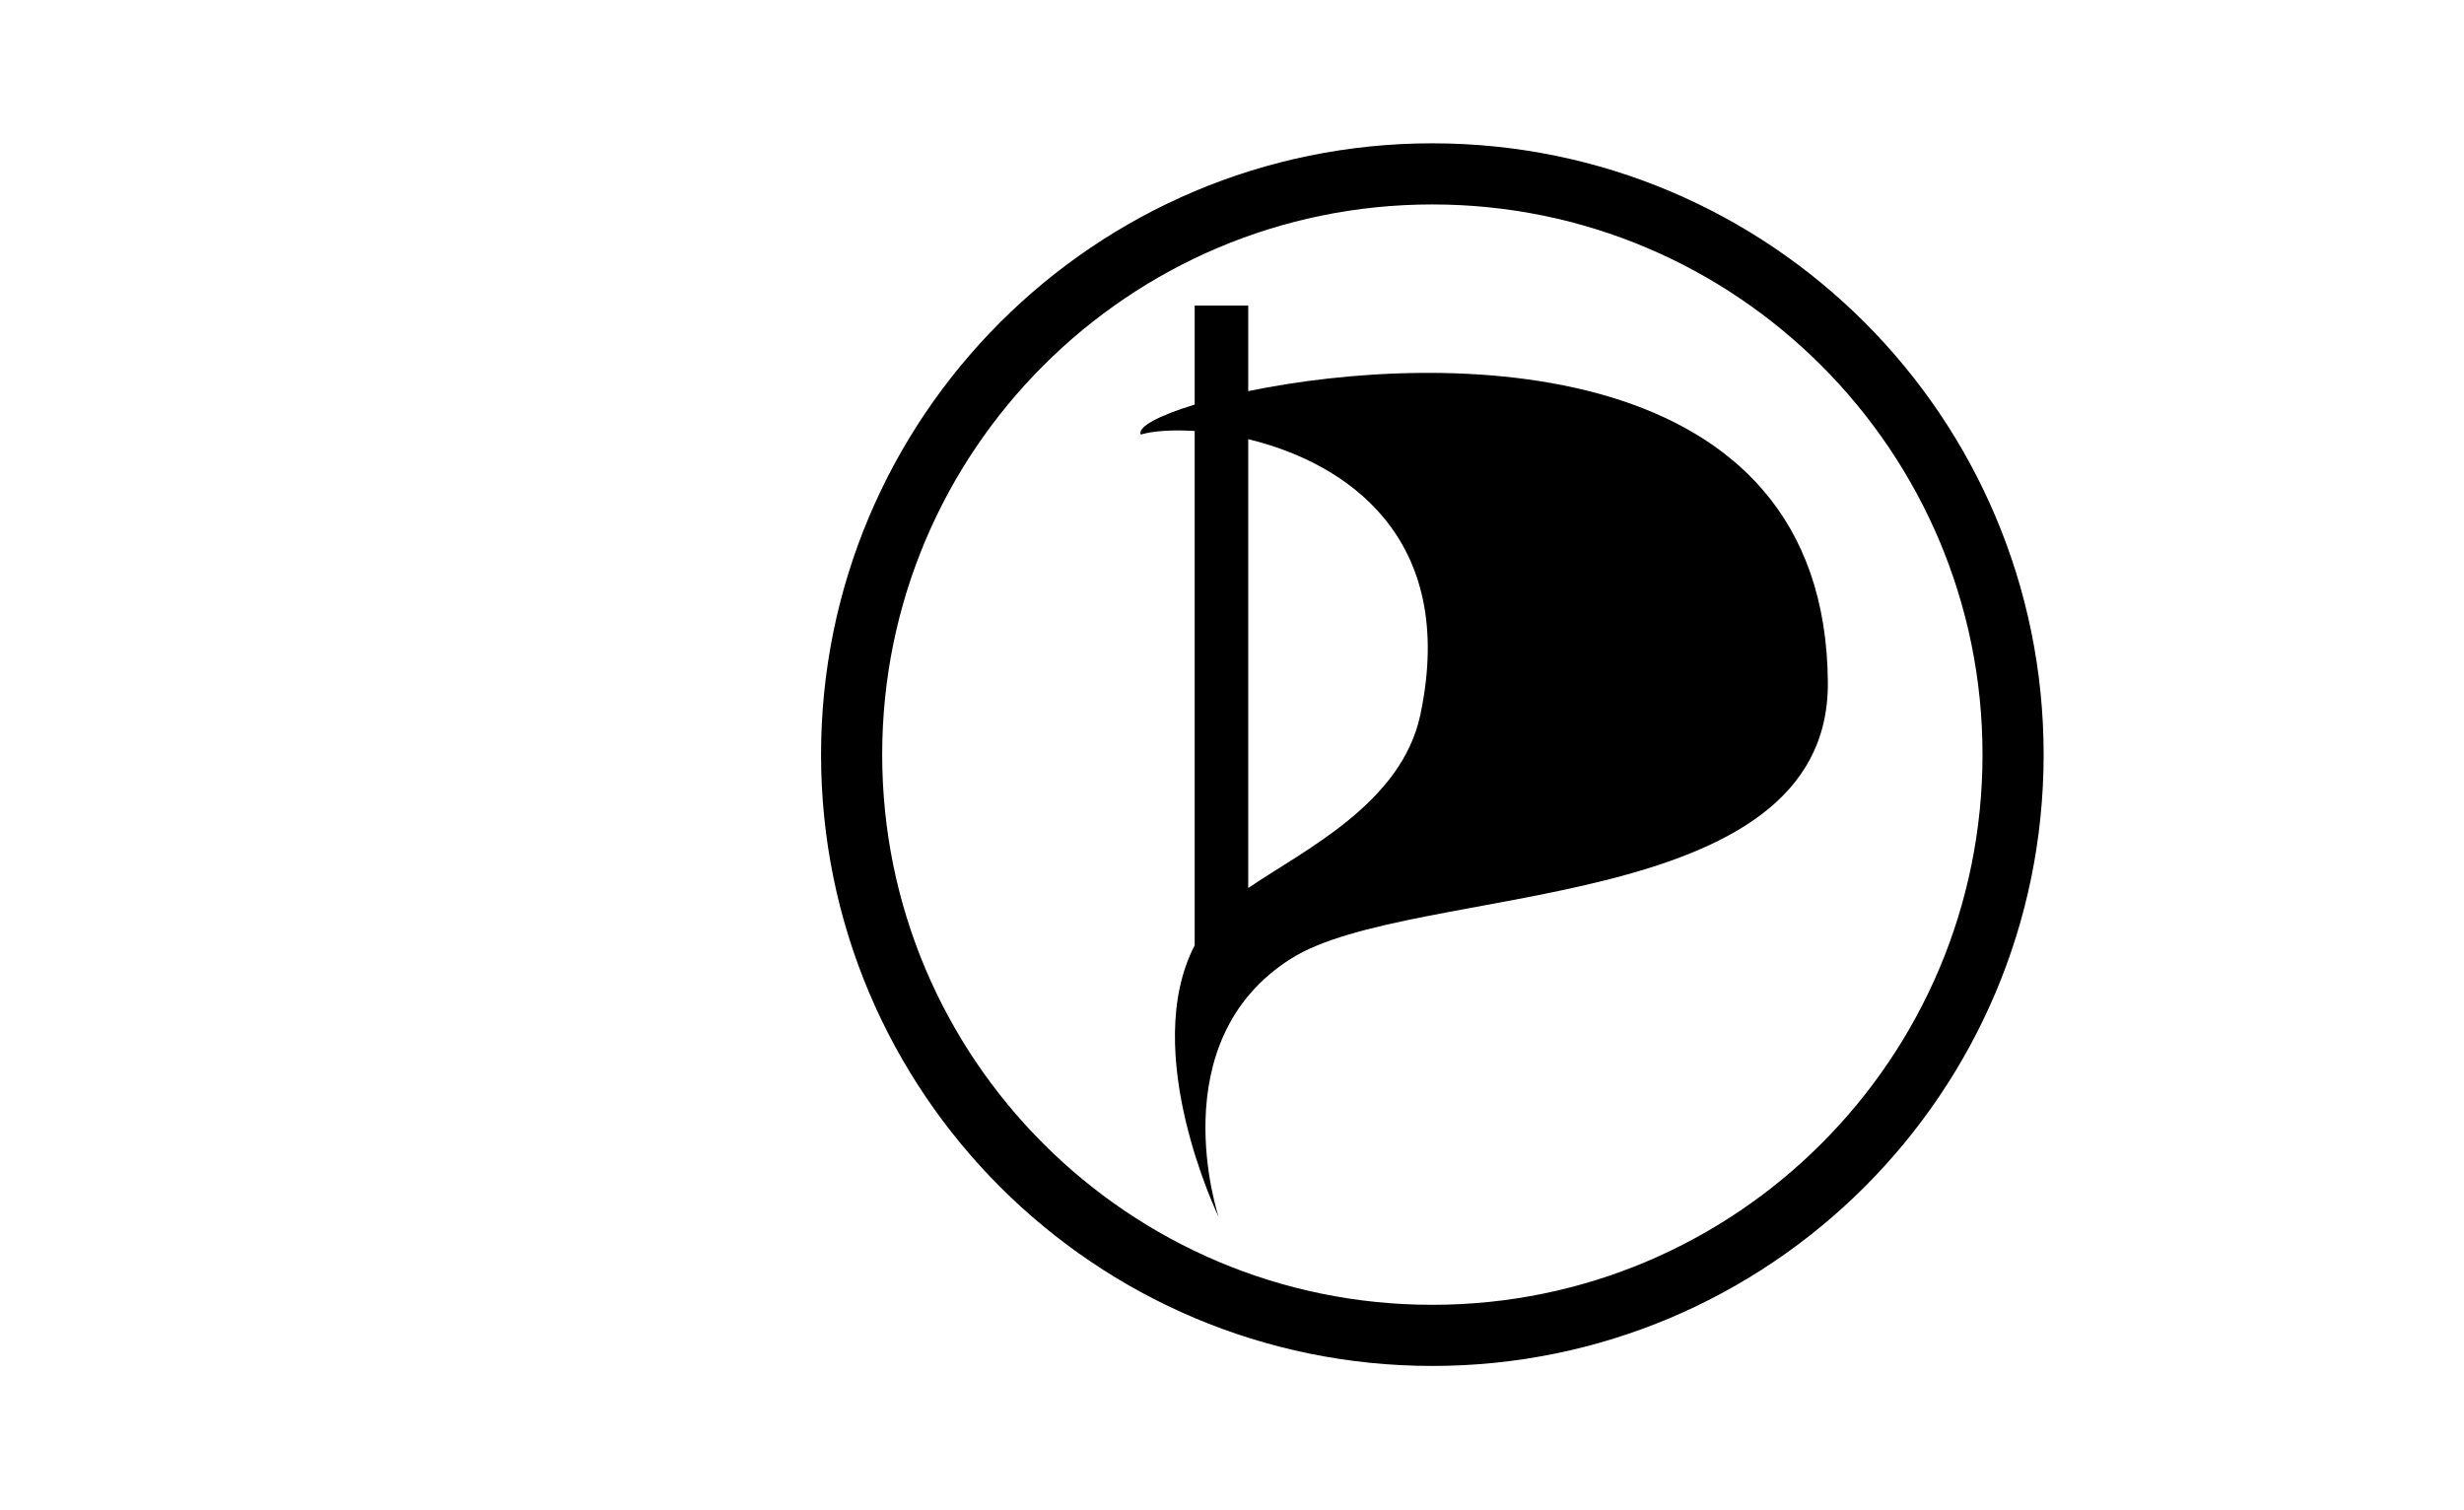
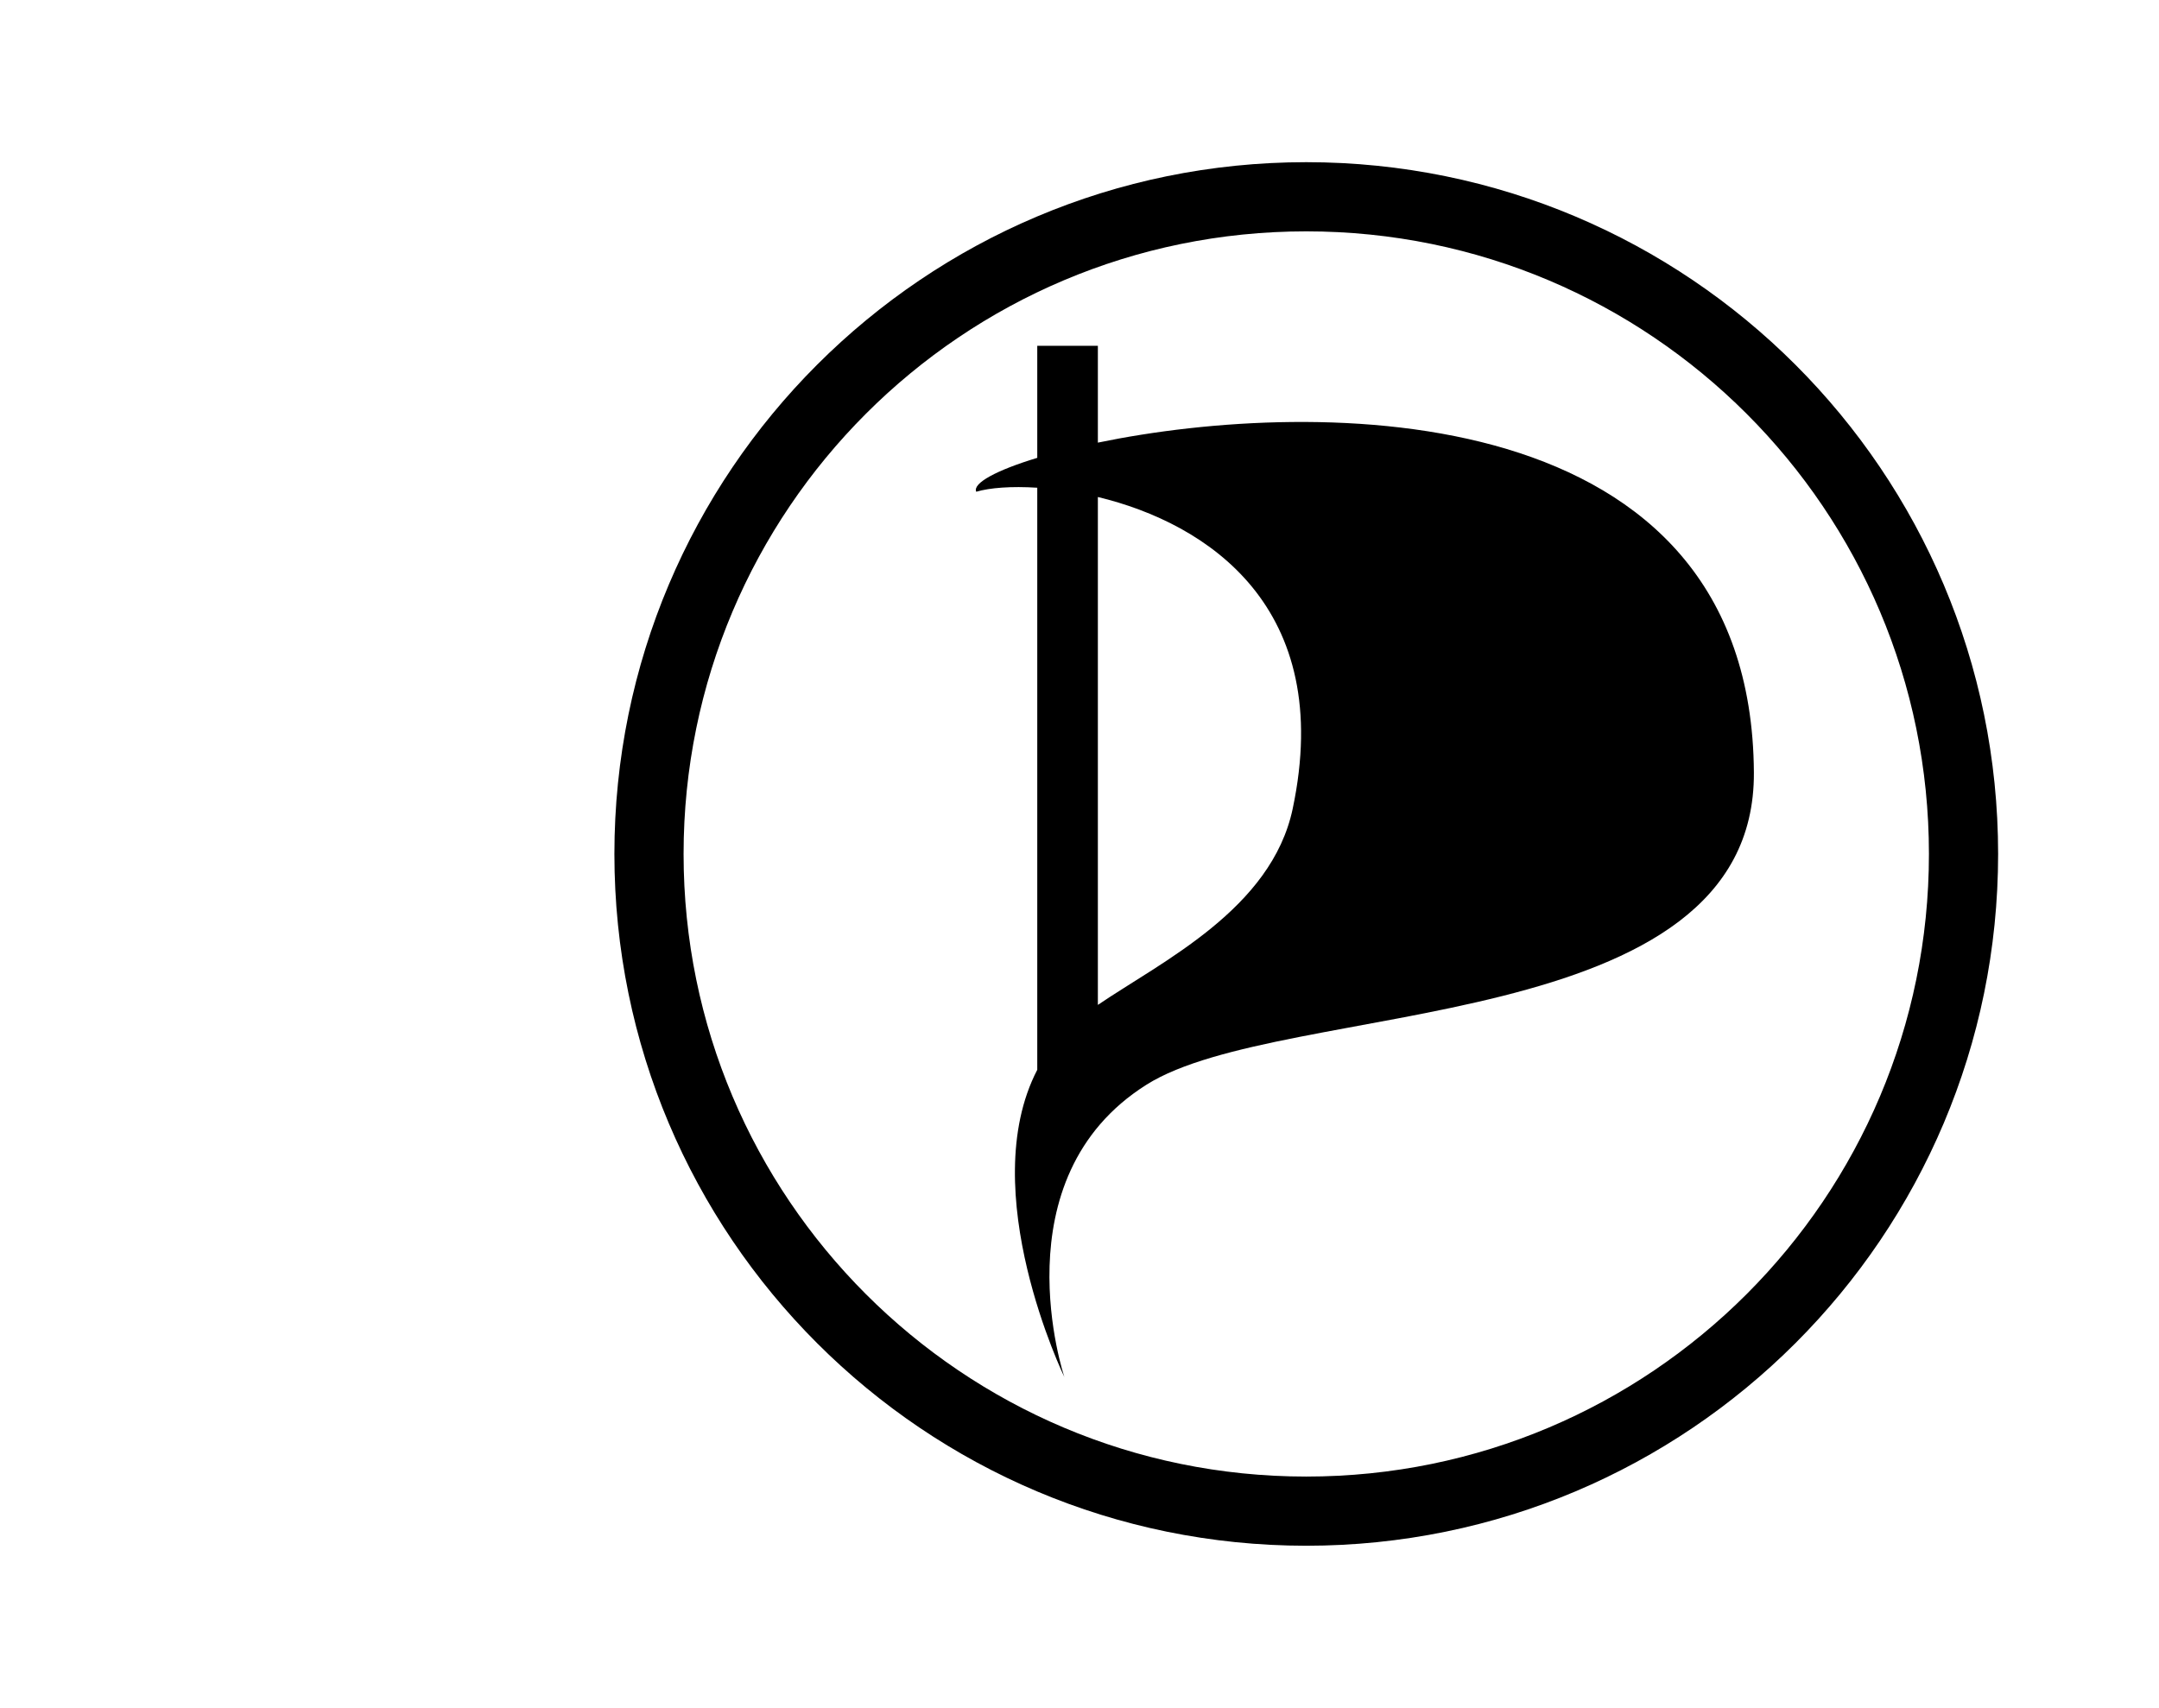
- <svg xmlns="http://www.w3.org/2000/svg" width="316.464mm" height="193.834mm" viewBox="10 0 245 193.834" version="1.1" id="svg2760">
+ <svg xmlns="http://www.w3.org/2000/svg" viewBox="10 0 245 193.834" version="1.1" id="svg2760">
  <defs id="defs2754" />
  <g id="layer1" transform="translate(44.08324,-228.797)">
    <g id="g4130">
      <g id="g4088" transform="matrix(0.01570226,0,0,0.01570226,114.1488,325.7142)">
        <circle r="4750" fill="none" stroke="#000" stroke-width="500" id="circle4071" cx="0" cy="0" />
        <path fill="#000" d="m -1944,1560 v -4207 c -187,-12 -343,0 -441,29 -28,-61 144,-155 441,-245 v -810 h 438 v 700 c 1578,-327 4724,-344 4741,2384 11,1926 -3401,1632 -4390,2257 -1076,678 -593,2113 -593,2113 0,0 -651,-1344 -196,-2221 z m 438,-469 C -1044,777 -251,398 -98,-327 210,-1785 -717,-2390 -1506,-2580 Z" id="path4075" />
      </g>
    </g>
  </g>
</svg>
